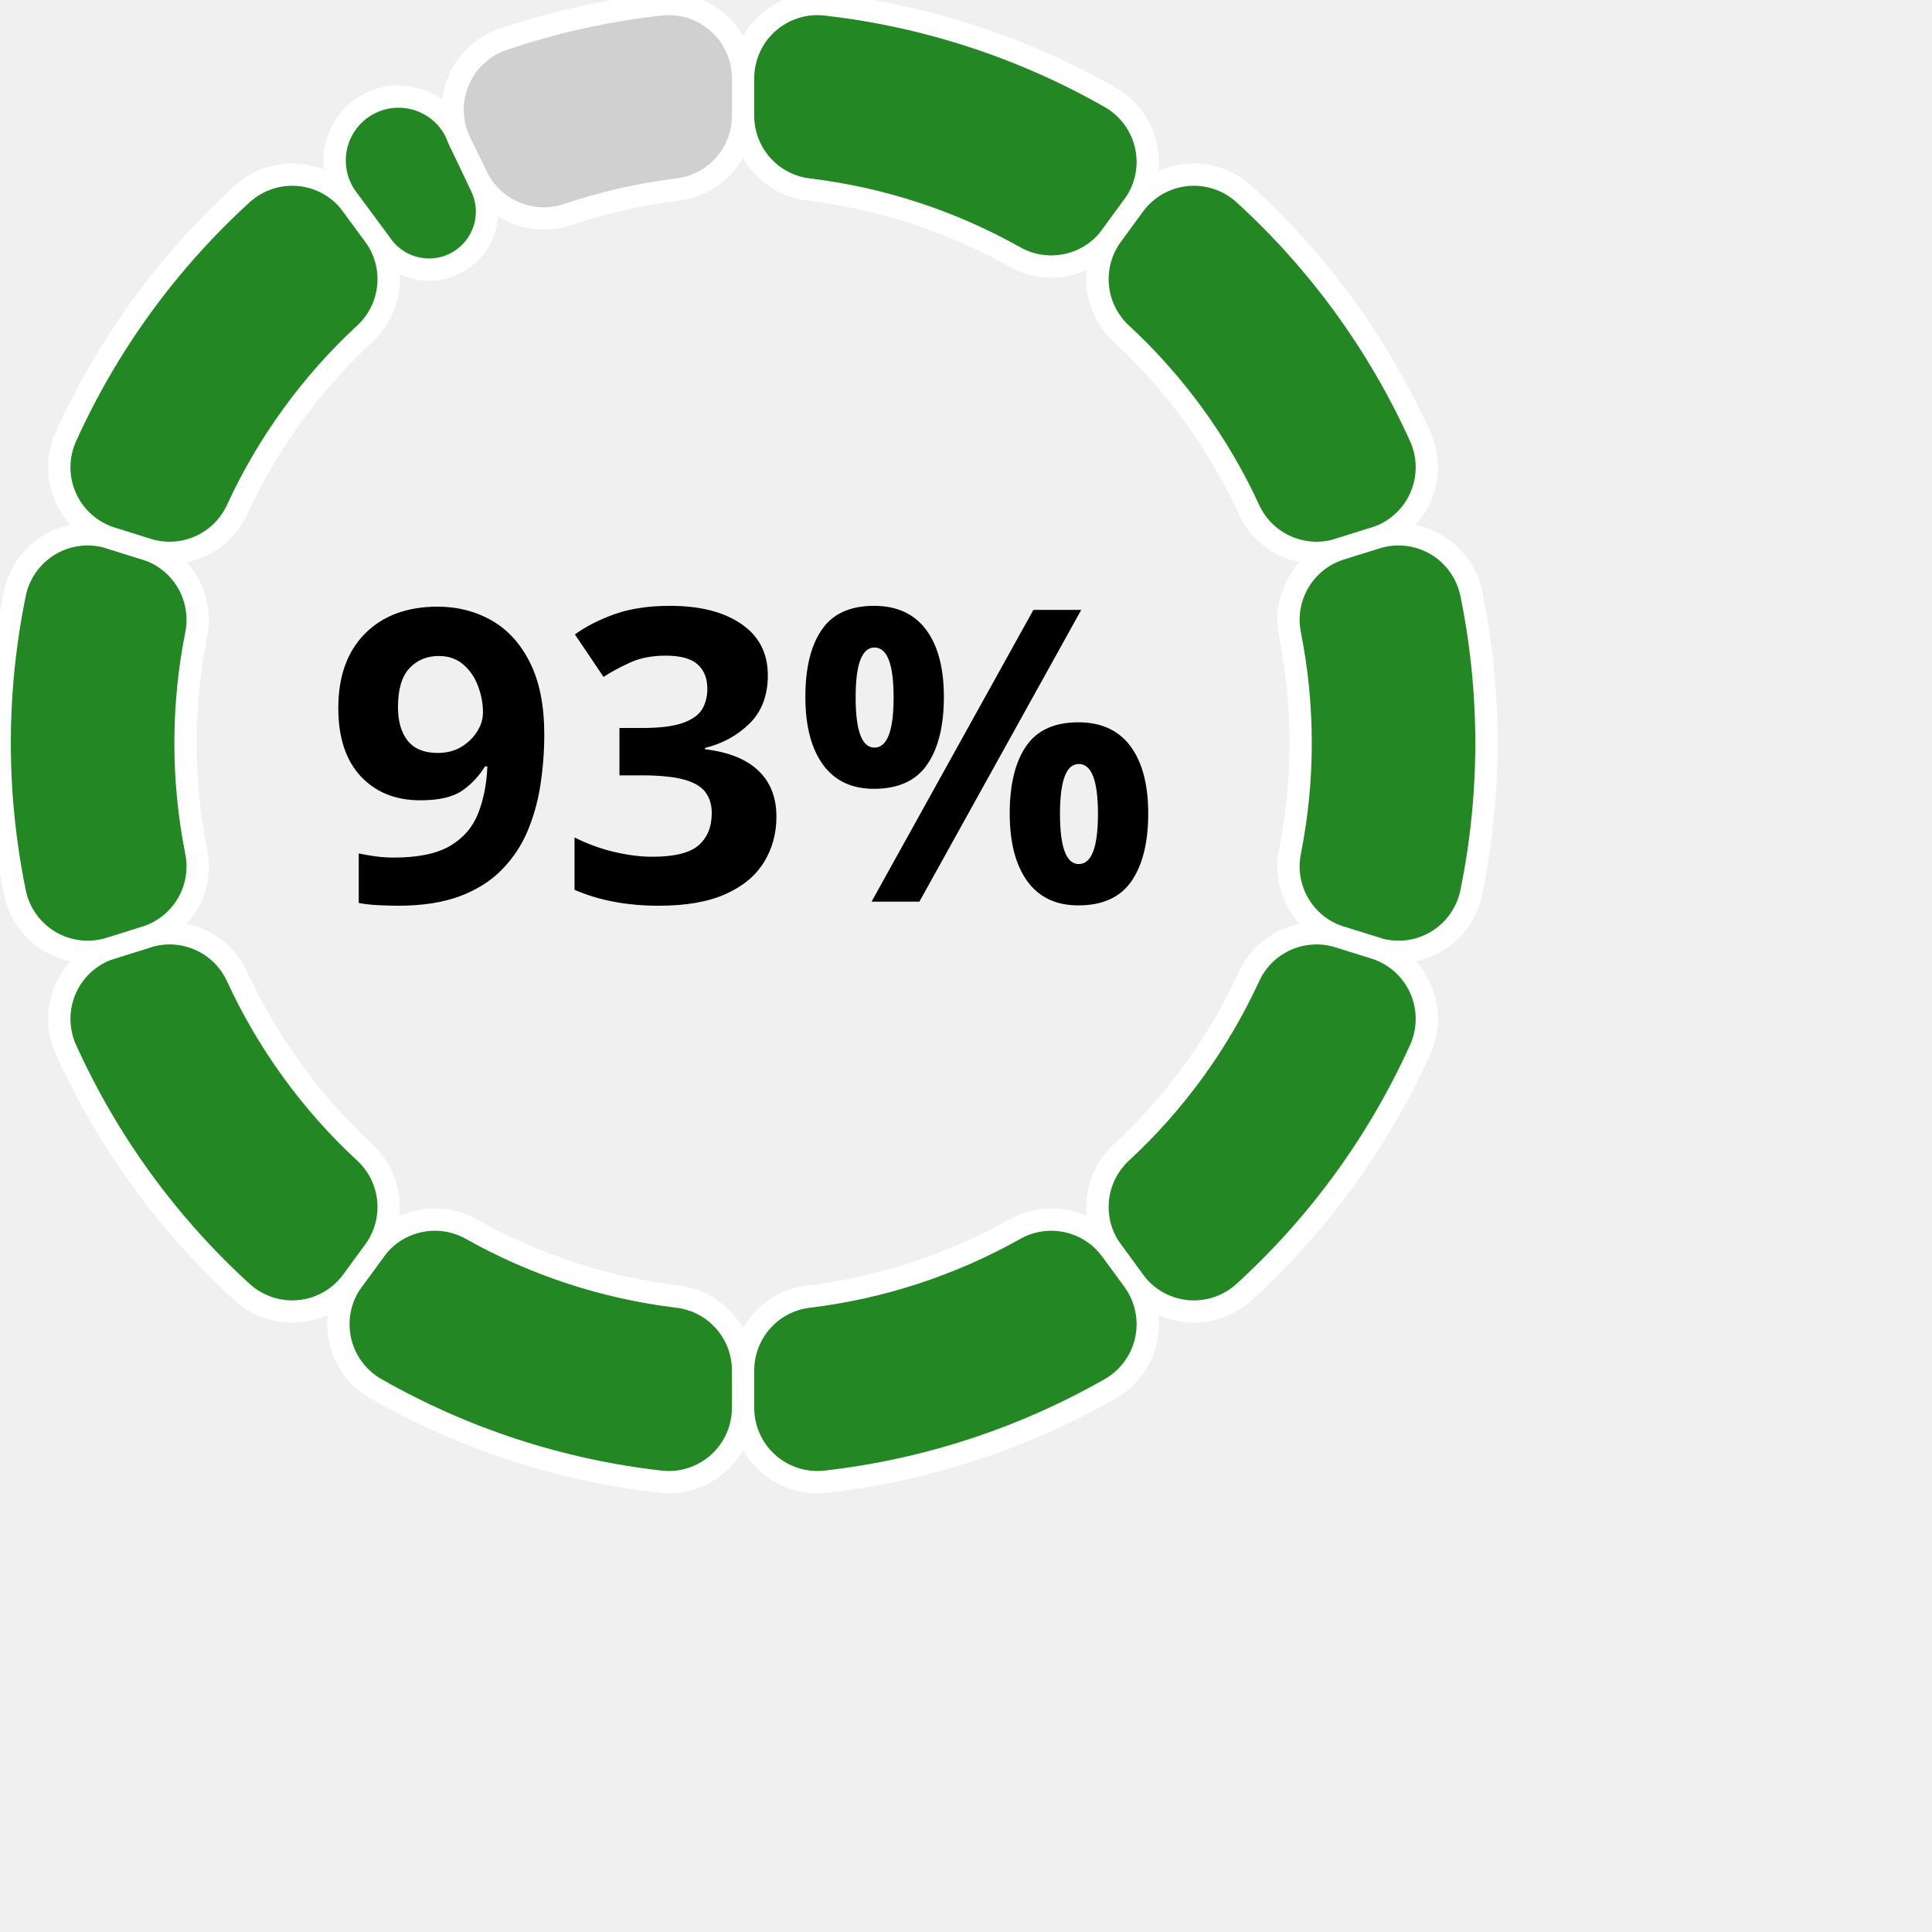
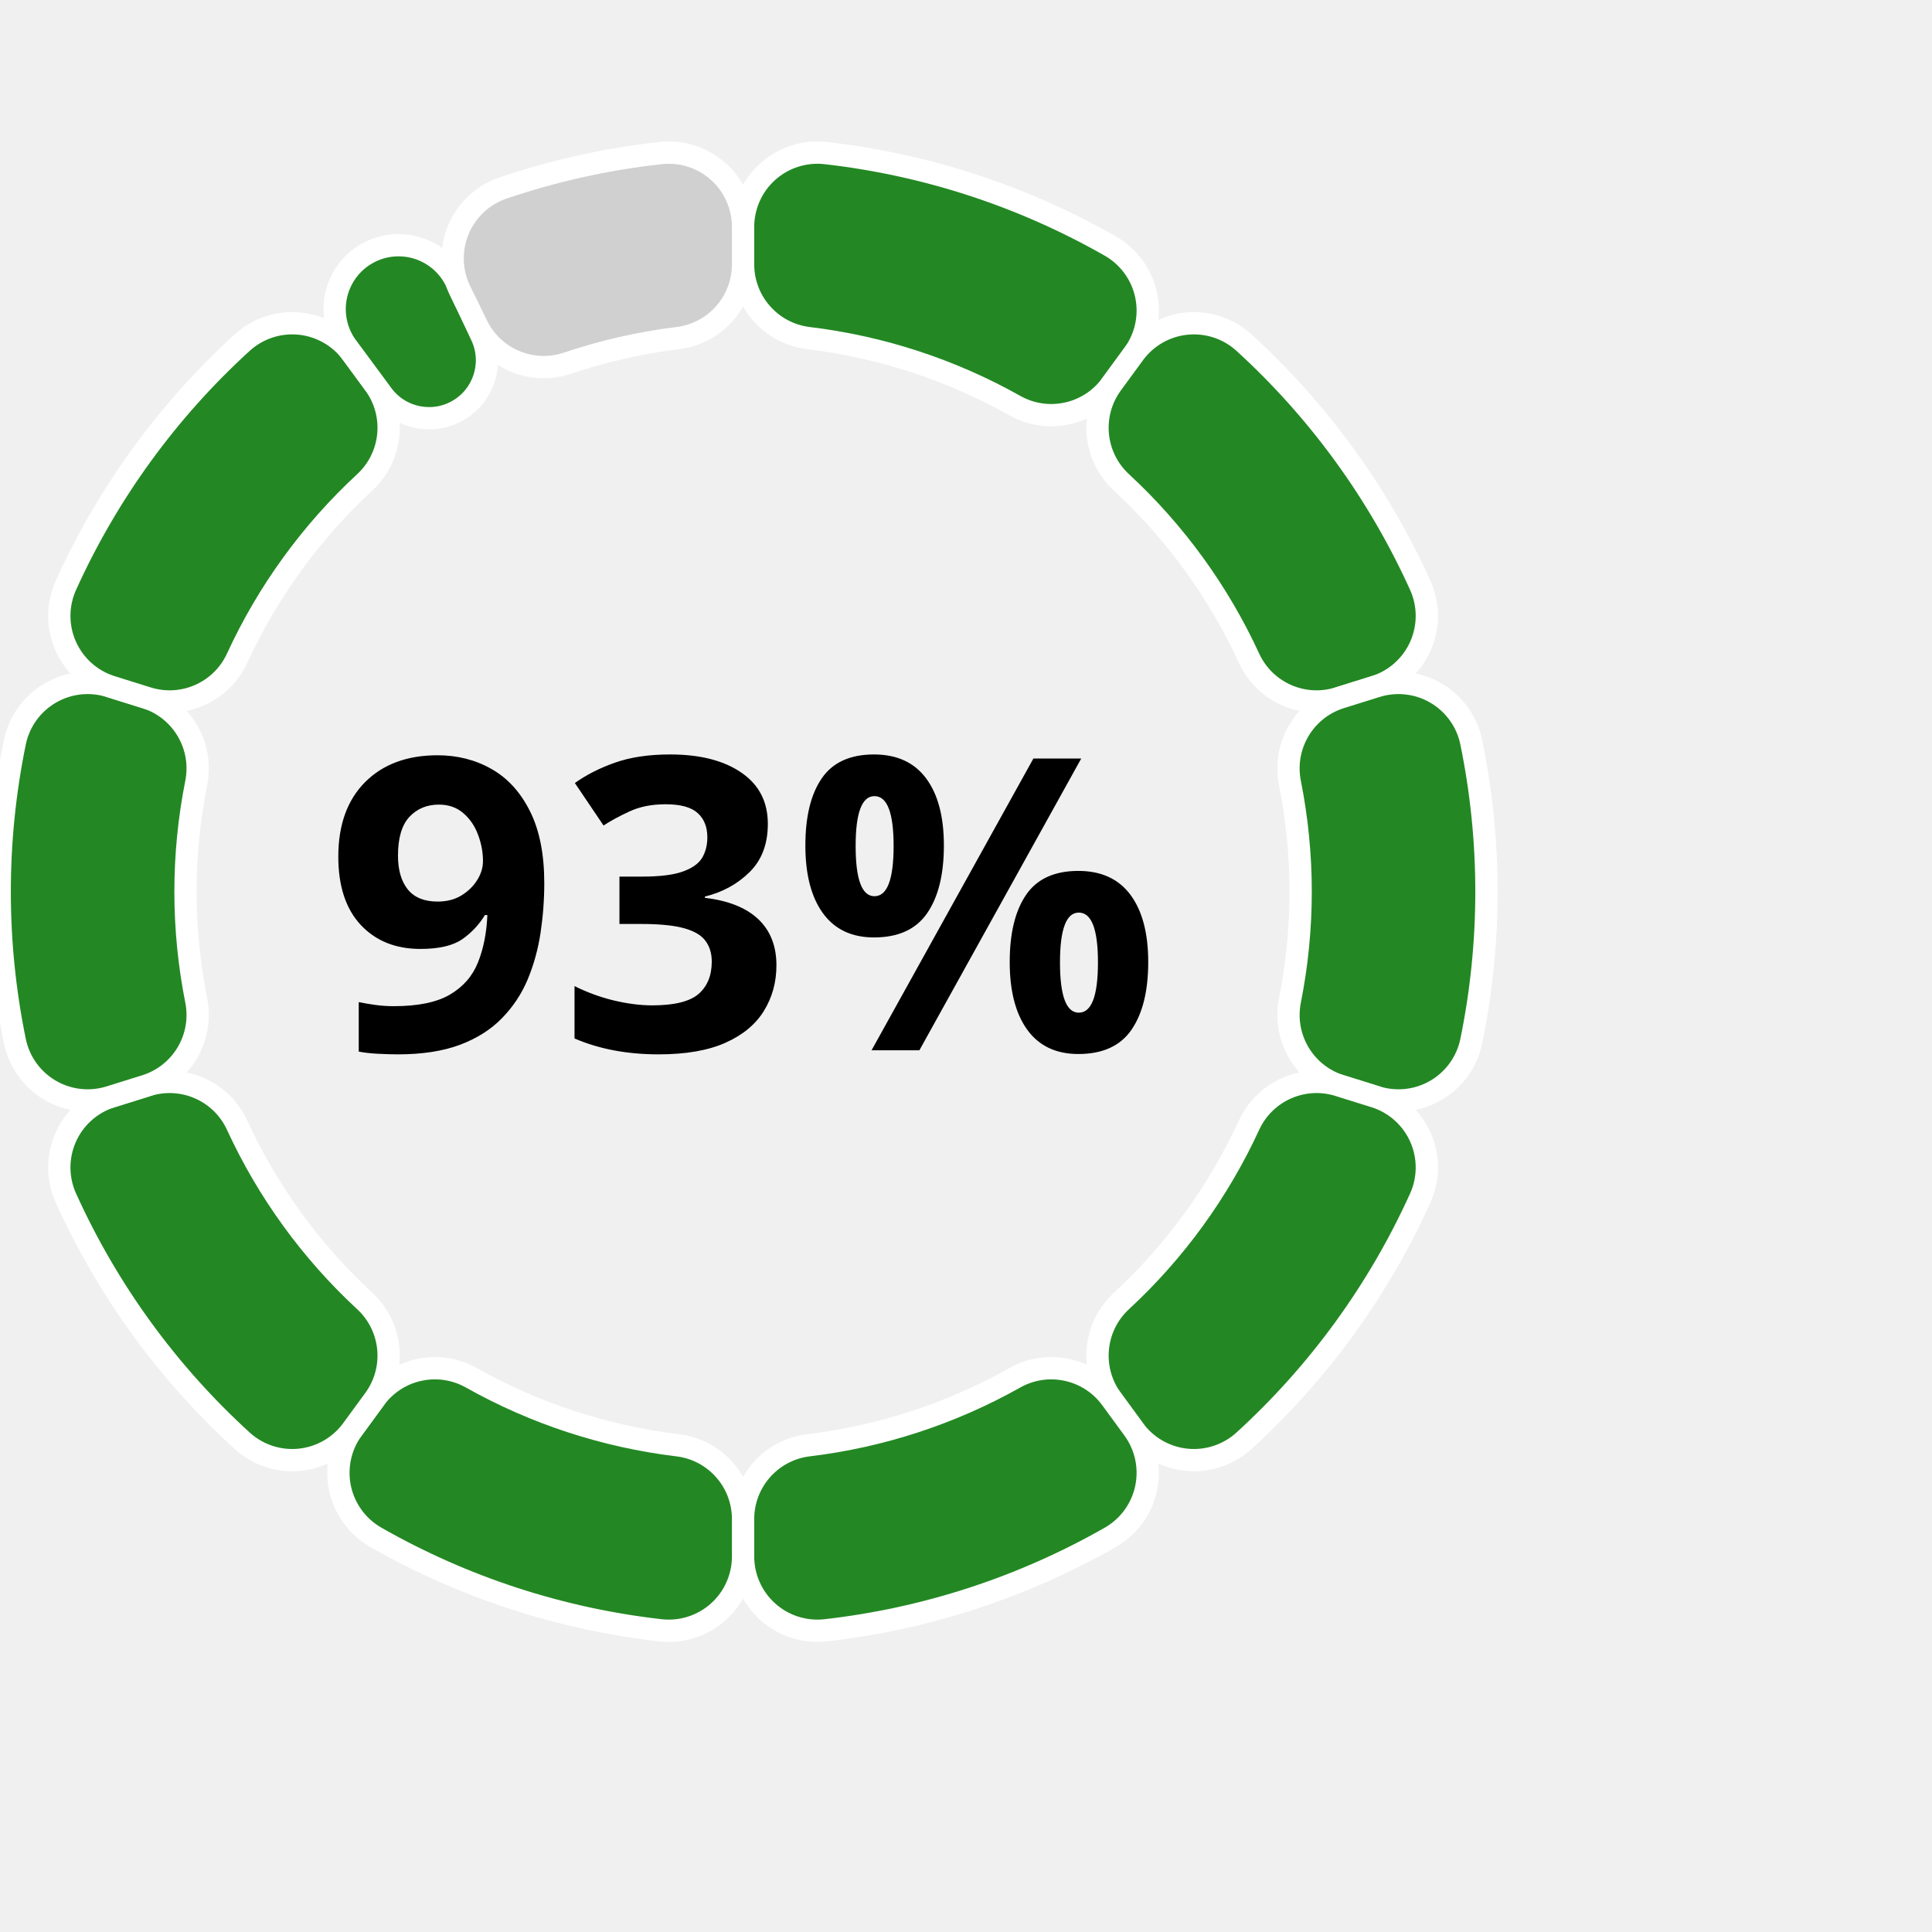
- <svg xmlns="http://www.w3.org/2000/svg" width="200" height="200" version="1.1" baseProfile="full" viewBox="0 10 260 240">
+ <svg xmlns="http://www.w3.org/2000/svg" width="200" height="200" version="1.1" baseProfile="full" viewBox="0 10 260 200">
  <rect width="200" height="200" x="0" y="0" id="0" fill="none" />
  <path d="M100 10.6A10 10 0 0 1 111.1 0.6A100 100 0 0 1 149.4 13.1A10 10 0 0 1 152.6 27.6L149.6 31.7A10 10 0 0 1 136.6 34.6A75 75 0 0 0 108.8 25.5A10 10 0 0 1 100 15.6Z" fill="#238823" stroke="#fff" stroke-width="3" stroke-linejoin="round" transform-origin="100px 100px" class="zr0-cls-0" />
  <path d="M152.6 27.6A10 10 0 0 1 167.4 26.1A100 100 0 0 1 191.1 58.7A10 10 0 0 1 185.1 72.4L180.3 73.9A10 10 0 0 1 168.1 68.6A75 75 0 0 0 150.9 44.9A10 10 0 0 1 149.6 31.7Z" fill="#238823" stroke="#fff" stroke-width="3" stroke-linejoin="round" transform-origin="100px 100px" class="zr0-cls-1" />
  <path d="M185.1 72.4A10 10 0 0 1 198 79.9A100 100 0 0 1 198 120.1A10 10 0 0 1 185.1 127.6L180.3 126.1A10 10 0 0 1 173.6 114.6A75 75 0 0 0 173.6 85.4A10 10 0 0 1 180.3 73.9Z" fill="#238823" stroke="#fff" stroke-width="3" stroke-linejoin="round" transform-origin="100px 100px" class="zr0-cls-2" />
  <path d="M185.1 127.6A10 10 0 0 1 191.1 141.3A100 100 0 0 1 167.4 173.9A10 10 0 0 1 152.6 172.4L149.6 168.3A10 10 0 0 1 150.9 155.1A75 75 0 0 0 168.1 131.4A10 10 0 0 1 180.3 126.1Z" fill="#238823" stroke="#fff" stroke-width="3" stroke-linejoin="round" transform-origin="100px 100px" class="zr0-cls-3" />
  <path d="M152.6 172.4A10 10 0 0 1 149.4 186.9A100 100 0 0 1 111.1 199.4A10 10 0 0 1 100 189.4L100 184.4A10 10 0 0 1 108.8 174.5A75 75 0 0 0 136.6 165.4A10 10 0 0 1 149.6 168.3Z" fill="#238823" stroke="#fff" stroke-width="3" stroke-linejoin="round" transform-origin="100px 100px" class="zr0-cls-4" />
  <path d="M100 189.4A10 10 0 0 1 88.9 199.4A100 100 0 0 1 50.6 186.9A10 10 0 0 1 47.4 172.4L50.4 168.3A10 10 0 0 1 63.4 165.4A75 75 0 0 0 91.2 174.5A10 10 0 0 1 100 184.4Z" fill="#238823" stroke="#fff" stroke-width="3" stroke-linejoin="round" transform-origin="100px 100px" class="zr0-cls-5" />
  <path d="M47.4 172.4A10 10 0 0 1 32.6 173.9A100 100 0 0 1 8.9 141.3A10 10 0 0 1 14.9 127.6L19.7 126.1A10 10 0 0 1 31.9 131.4A75 75 0 0 0 49.1 155.1A10 10 0 0 1 50.4 168.3Z" fill="#238823" stroke="#fff" stroke-width="3" stroke-linejoin="round" transform-origin="100px 100px" class="zr0-cls-6" />
  <path d="M14.9 127.6A10 10 0 0 1 2 120.1A100 100 0 0 1 2 79.9A10 10 0 0 1 14.9 72.4L19.7 73.9A10 10 0 0 1 26.4 85.4A75 75 0 0 0 26.4 114.6A10 10 0 0 1 19.7 126.1Z" fill="#238823" stroke="#fff" stroke-width="3" stroke-linejoin="round" transform-origin="100px 100px" class="zr0-cls-7" />
  <path d="M14.9 72.4A10 10 0 0 1 8.9 58.7A100 100 0 0 1 32.6 26.1A10 10 0 0 1 47.4 27.6L50.4 31.7A10 10 0 0 1 49.1 44.9A75 75 0 0 0 31.9 68.6A10 10 0 0 1 19.7 73.9Z" fill="#238823" stroke="#fff" stroke-width="3" stroke-linejoin="round" transform-origin="100px 100px" class="zr0-cls-8" />
  <path d="M46.5 26.4A8.6 8.6 0 1 1 61.3 17.7L64.9 25.4A7.8 7.8 0 0 1 51.6 33.3Z" fill="#238823" stroke="#fff" stroke-width="3" stroke-linejoin="round" transform-origin="100px 100px" class="zr0-cls-9" />
  <path d="M61.9 19.1A10 10 0 0 1 67.7 5.3A100 100 0 0 1 88.9 0.6A10 10 0 0 1 100 10.6L100 15.6A10 10 0 0 1 91.2 25.5A75 75 0 0 0 76.3 28.9A10 10 0 0 1 64.1 23.6Z" fill="#D0D0D0" stroke="#fff" stroke-width="3" stroke-linejoin="round" transform-origin="100px 100px" class="zr0-cls-10" />
  <text dominant-baseline="central" text-anchor="middle" style="font-size:55px;font-family:sans-serif;font-weight:bold;" transform="translate(100 100)" fill="#000">93%</text>
  <style>
.zr0-cls-0 {
animation:zr0-ani-0 1s cubic-bezier(0.65,0,0.35,1) both;
}
.zr0-cls-1 {
animation:zr0-ani-1 1s cubic-bezier(0.65,0,0.35,1) both;
}
.zr0-cls-2 {
animation:zr0-ani-2 1s cubic-bezier(0.65,0,0.35,1) both;
}
.zr0-cls-3 {
animation:zr0-ani-3 1s cubic-bezier(0.65,0,0.35,1) both;
}
.zr0-cls-4 {
animation:zr0-ani-4 1s cubic-bezier(0.65,0,0.35,1) both;
}
.zr0-cls-5 {
animation:zr0-ani-5 1s cubic-bezier(0.65,0,0.35,1) both;
}
.zr0-cls-6 {
animation:zr0-ani-6 1s cubic-bezier(0.65,0,0.35,1) both;
}
.zr0-cls-7 {
animation:zr0-ani-7 1s cubic-bezier(0.65,0,0.35,1) both;
}
.zr0-cls-8 {
animation:zr0-ani-8 1s cubic-bezier(0.65,0,0.35,1) both;
}
.zr0-cls-9 {
animation:zr0-ani-9 1s cubic-bezier(0.65,0,0.35,1) both;
}
.zr0-cls-10 {
animation:zr0-ani-10 1s cubic-bezier(0.65,0,0.35,1) both;
}
@keyframes zr0-ani-0 {
0% {
transform:scale(0,0);
}
100% {

}
}
@keyframes zr0-ani-1 {
0% {
transform:scale(0,0);
}
100% {

}
}
@keyframes zr0-ani-2 {
0% {
transform:scale(0,0);
}
100% {

}
}
@keyframes zr0-ani-3 {
0% {
transform:scale(0,0);
}
100% {

}
}
@keyframes zr0-ani-4 {
0% {
transform:scale(0,0);
}
100% {

}
}
@keyframes zr0-ani-5 {
0% {
transform:scale(0,0);
}
100% {

}
}
@keyframes zr0-ani-6 {
0% {
transform:scale(0,0);
}
100% {

}
}
@keyframes zr0-ani-7 {
0% {
transform:scale(0,0);
}
100% {

}
}
@keyframes zr0-ani-8 {
0% {
transform:scale(0,0);
}
100% {

}
}
@keyframes zr0-ani-9 {
0% {
transform:scale(0,0);
}
100% {

}
}
@keyframes zr0-ani-10 {
0% {
transform:scale(0,0);
}
100% {

}
}


</style>
</svg>
